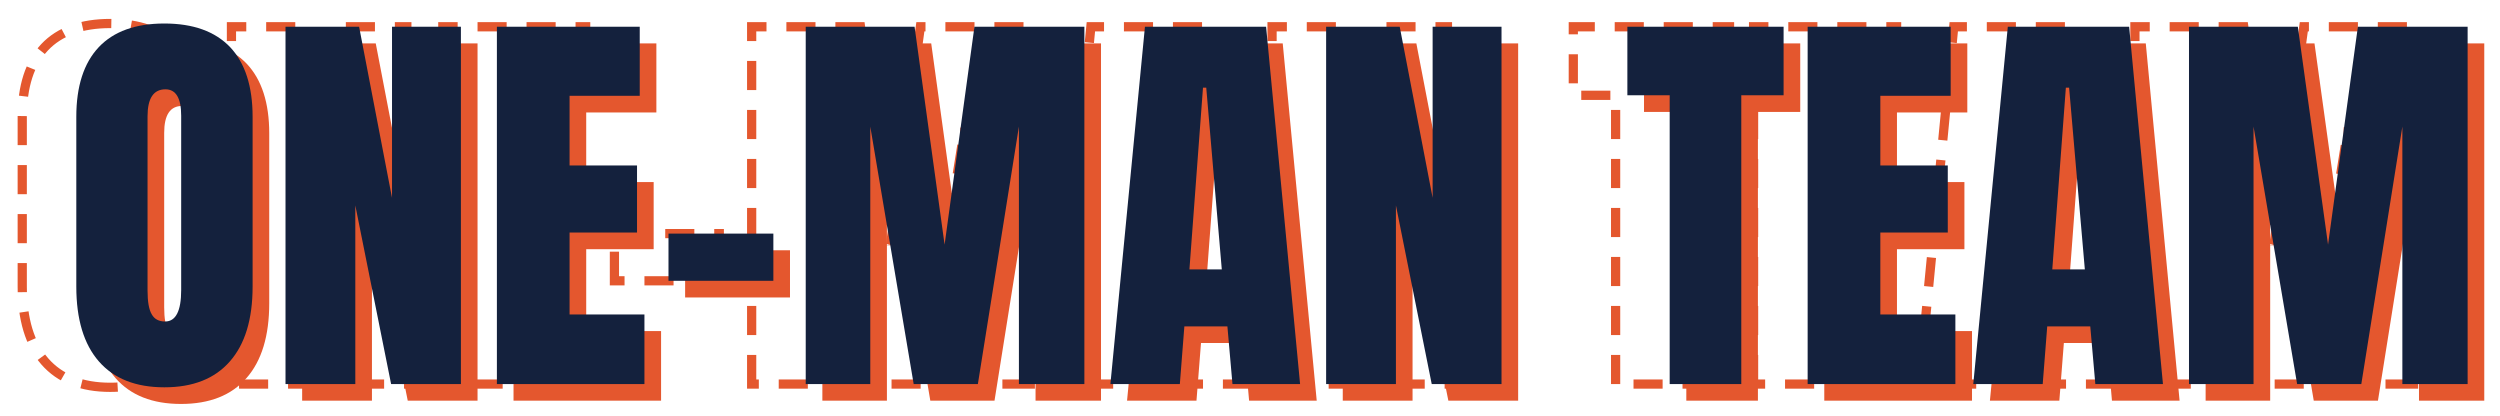
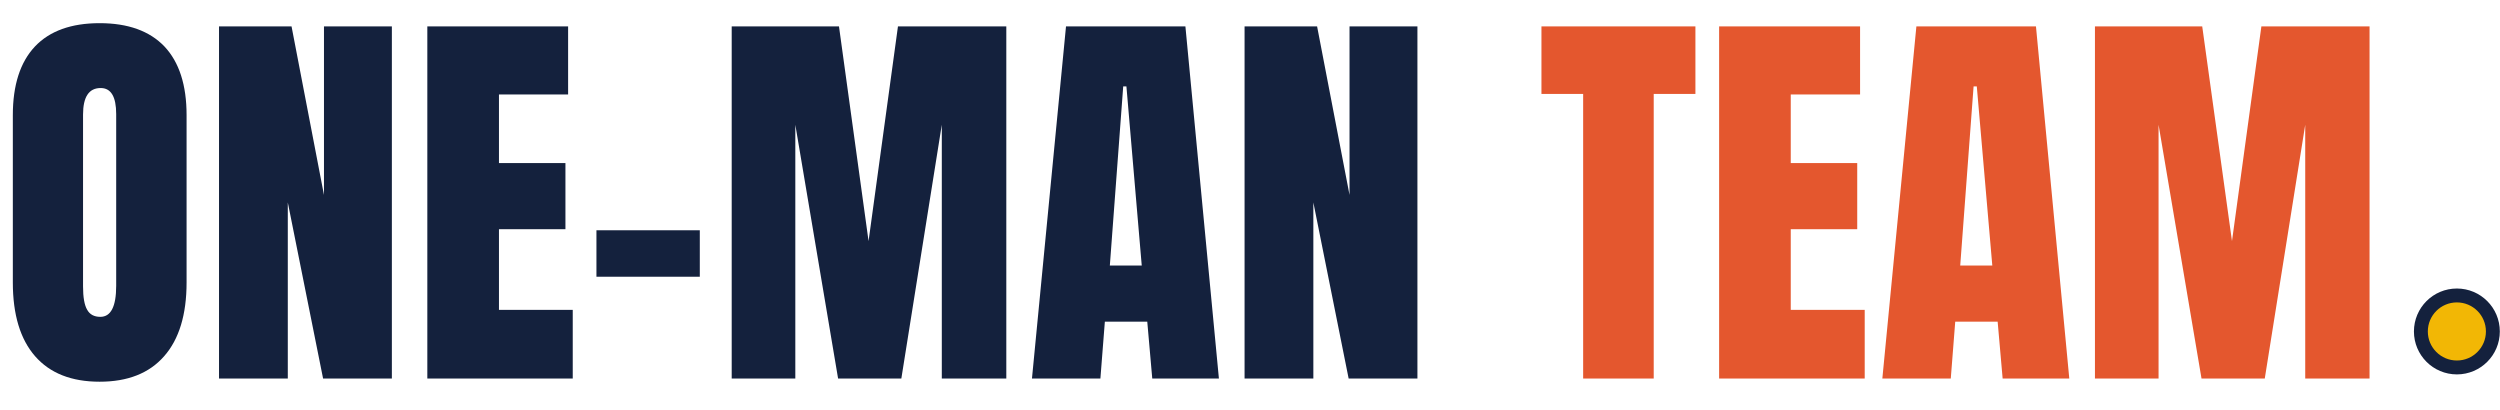
- <svg xmlns="http://www.w3.org/2000/svg" viewBox="0 0 1382.6 230">
-   <defs>
-     <path id="omt-wm" d="M55.9 214.2Q32.2 214.2 19.7 199.9Q7.2 185.6 7.2 158.5V64.6Q7.2 39.3 19.6 26.1Q32 13 55.9 13Q79.8 13 92.3 26.1Q104.7 39.3 104.7 64.6V158.5Q104.7 185.6 92.1 199.9Q79.6 214.2 55.9 214.2ZM56.3 177.8Q65.2 177.8 65.2 160.4V64Q65.2 49.4 56.5 49.4Q46.6 49.4 46.6 64.3V160.7Q46.6 169.9 48.9 173.8Q51.1 177.8 56.3 177.8ZM122.9 212.4V14.8H163.6L181.8 109.4V14.8H219.9V212.4H181.3L161.5 113.6V212.4ZM239.8 212.4V14.8H318.8V53H280V91.5H317.3V128.6H280V173.9H321.4V212.4ZM334.7 155.3V129.2H392.7V155.3ZM410.6 212.4V14.8H470.8L487.4 135.3L503.9 14.8H564.7V212.4H528.5V70L505.8 212.4H470.3L446.3 70V212.4ZM579.1 212.4 598.2 14.8H665.2L684 212.4H646.6L643.8 180.5H620L617.5 212.4ZM622.8 149H640.7L632.1 48.5H630.3ZM698.4 212.4V14.8H739.1L757.3 109.4V14.8H795.4V212.4H756.8L737 113.6V212.4ZM888.4 212.4V52.7H865V14.8H951.4V52.7H928V212.4ZM964.7 212.4V14.8H1043.8V53H1004.9V91.5H1042.2V128.6H1004.9V173.9H1046.4V212.4ZM1056.3 212.4 1075.4 14.8H1142.5L1161.2 212.4H1123.8L1121 180.5H1097.2L1094.7 212.4ZM1100 149H1118L1109.3 48.5H1107.5ZM1175.6 212.4V14.8H1235.8L1252.5 135.3L1269 14.8H1329.7V212.4H1293.6V70L1270.9 212.4H1235.4L1211.3 70V212.4Z" />
-   </defs>
-   <g transform="translate(35 0)">
-     <use href="#omt-wm" fill="none" stroke="#E4572E" stroke-width="5.1" stroke-dasharray="16.1 11" transform="translate(-29.9 0)" />
-     <use href="#omt-wm" fill="#E4572E" transform="translate(9.2 9.2)" />
-     <use href="#omt-wm" fill="#14213D" />
-   </g>
+ <svg xmlns="http://www.w3.org/2000/svg" viewBox="0 0 1402.9 230">
+   <path d="M55.9 214.2Q32.2 214.2 19.7 199.9Q7.2 185.6 7.2 158.5V64.6Q7.2 39.3 19.6 26.1Q32 13 55.9 13Q79.8 13 92.3 26.1Q104.7 39.3 104.7 64.6V158.5Q104.7 185.6 92.1 199.9Q79.6 214.2 55.9 214.2ZM56.3 177.8Q65.2 177.8 65.2 160.4V64Q65.2 49.4 56.5 49.4Q46.6 49.4 46.6 64.3V160.7Q46.6 169.9 48.9 173.8Q51.1 177.8 56.3 177.8ZM122.9 212.4V14.8H163.6L181.8 109.4V14.8H219.9V212.4H181.3L161.5 113.6V212.4ZM239.8 212.4V14.8H318.8V53H280V91.5H317.3V128.6H280V173.9H321.4V212.4ZM334.7 155.3V129.2H392.7V155.3ZM410.6 212.4V14.8H470.8L487.4 135.3L503.9 14.8H564.7V212.4H528.5V70L505.8 212.4H470.3L446.3 70V212.4ZM579.1 212.4 598.2 14.8H665.2L684 212.4H646.6L643.8 180.5H620L617.5 212.4ZM622.8 149H640.7L632.1 48.5H630.3ZM698.4 212.4V14.8H739.1L757.3 109.4V14.8H795.4V212.4H756.8L737 113.6V212.4Z" fill="#14213D" />
+   <path d="M888.4 212.4V52.7H865V14.8H951.4V52.7H928V212.4ZM964.7 212.4V14.8H1043.8V53H1004.9V91.5H1042.2V128.6H1004.9V173.9H1046.4V212.4ZM1056.3 212.4 1075.4 14.8H1142.5L1161.2 212.4H1123.8L1121 180.5H1097.2L1094.7 212.4ZM1100 149H1118L1109.3 48.5H1107.5ZM1175.6 212.4V14.8H1235.8L1252.5 135.3L1269 14.8H1329.7V212.4H1293.6V70L1270.9 212.4H1235.4L1211.3 70V212.4Z" fill="#E4572E" />
+   <circle cx="1378.7" cy="186" r="20.2" fill="#F2B705" stroke="#14213D" stroke-width="7.8" />
</svg>
